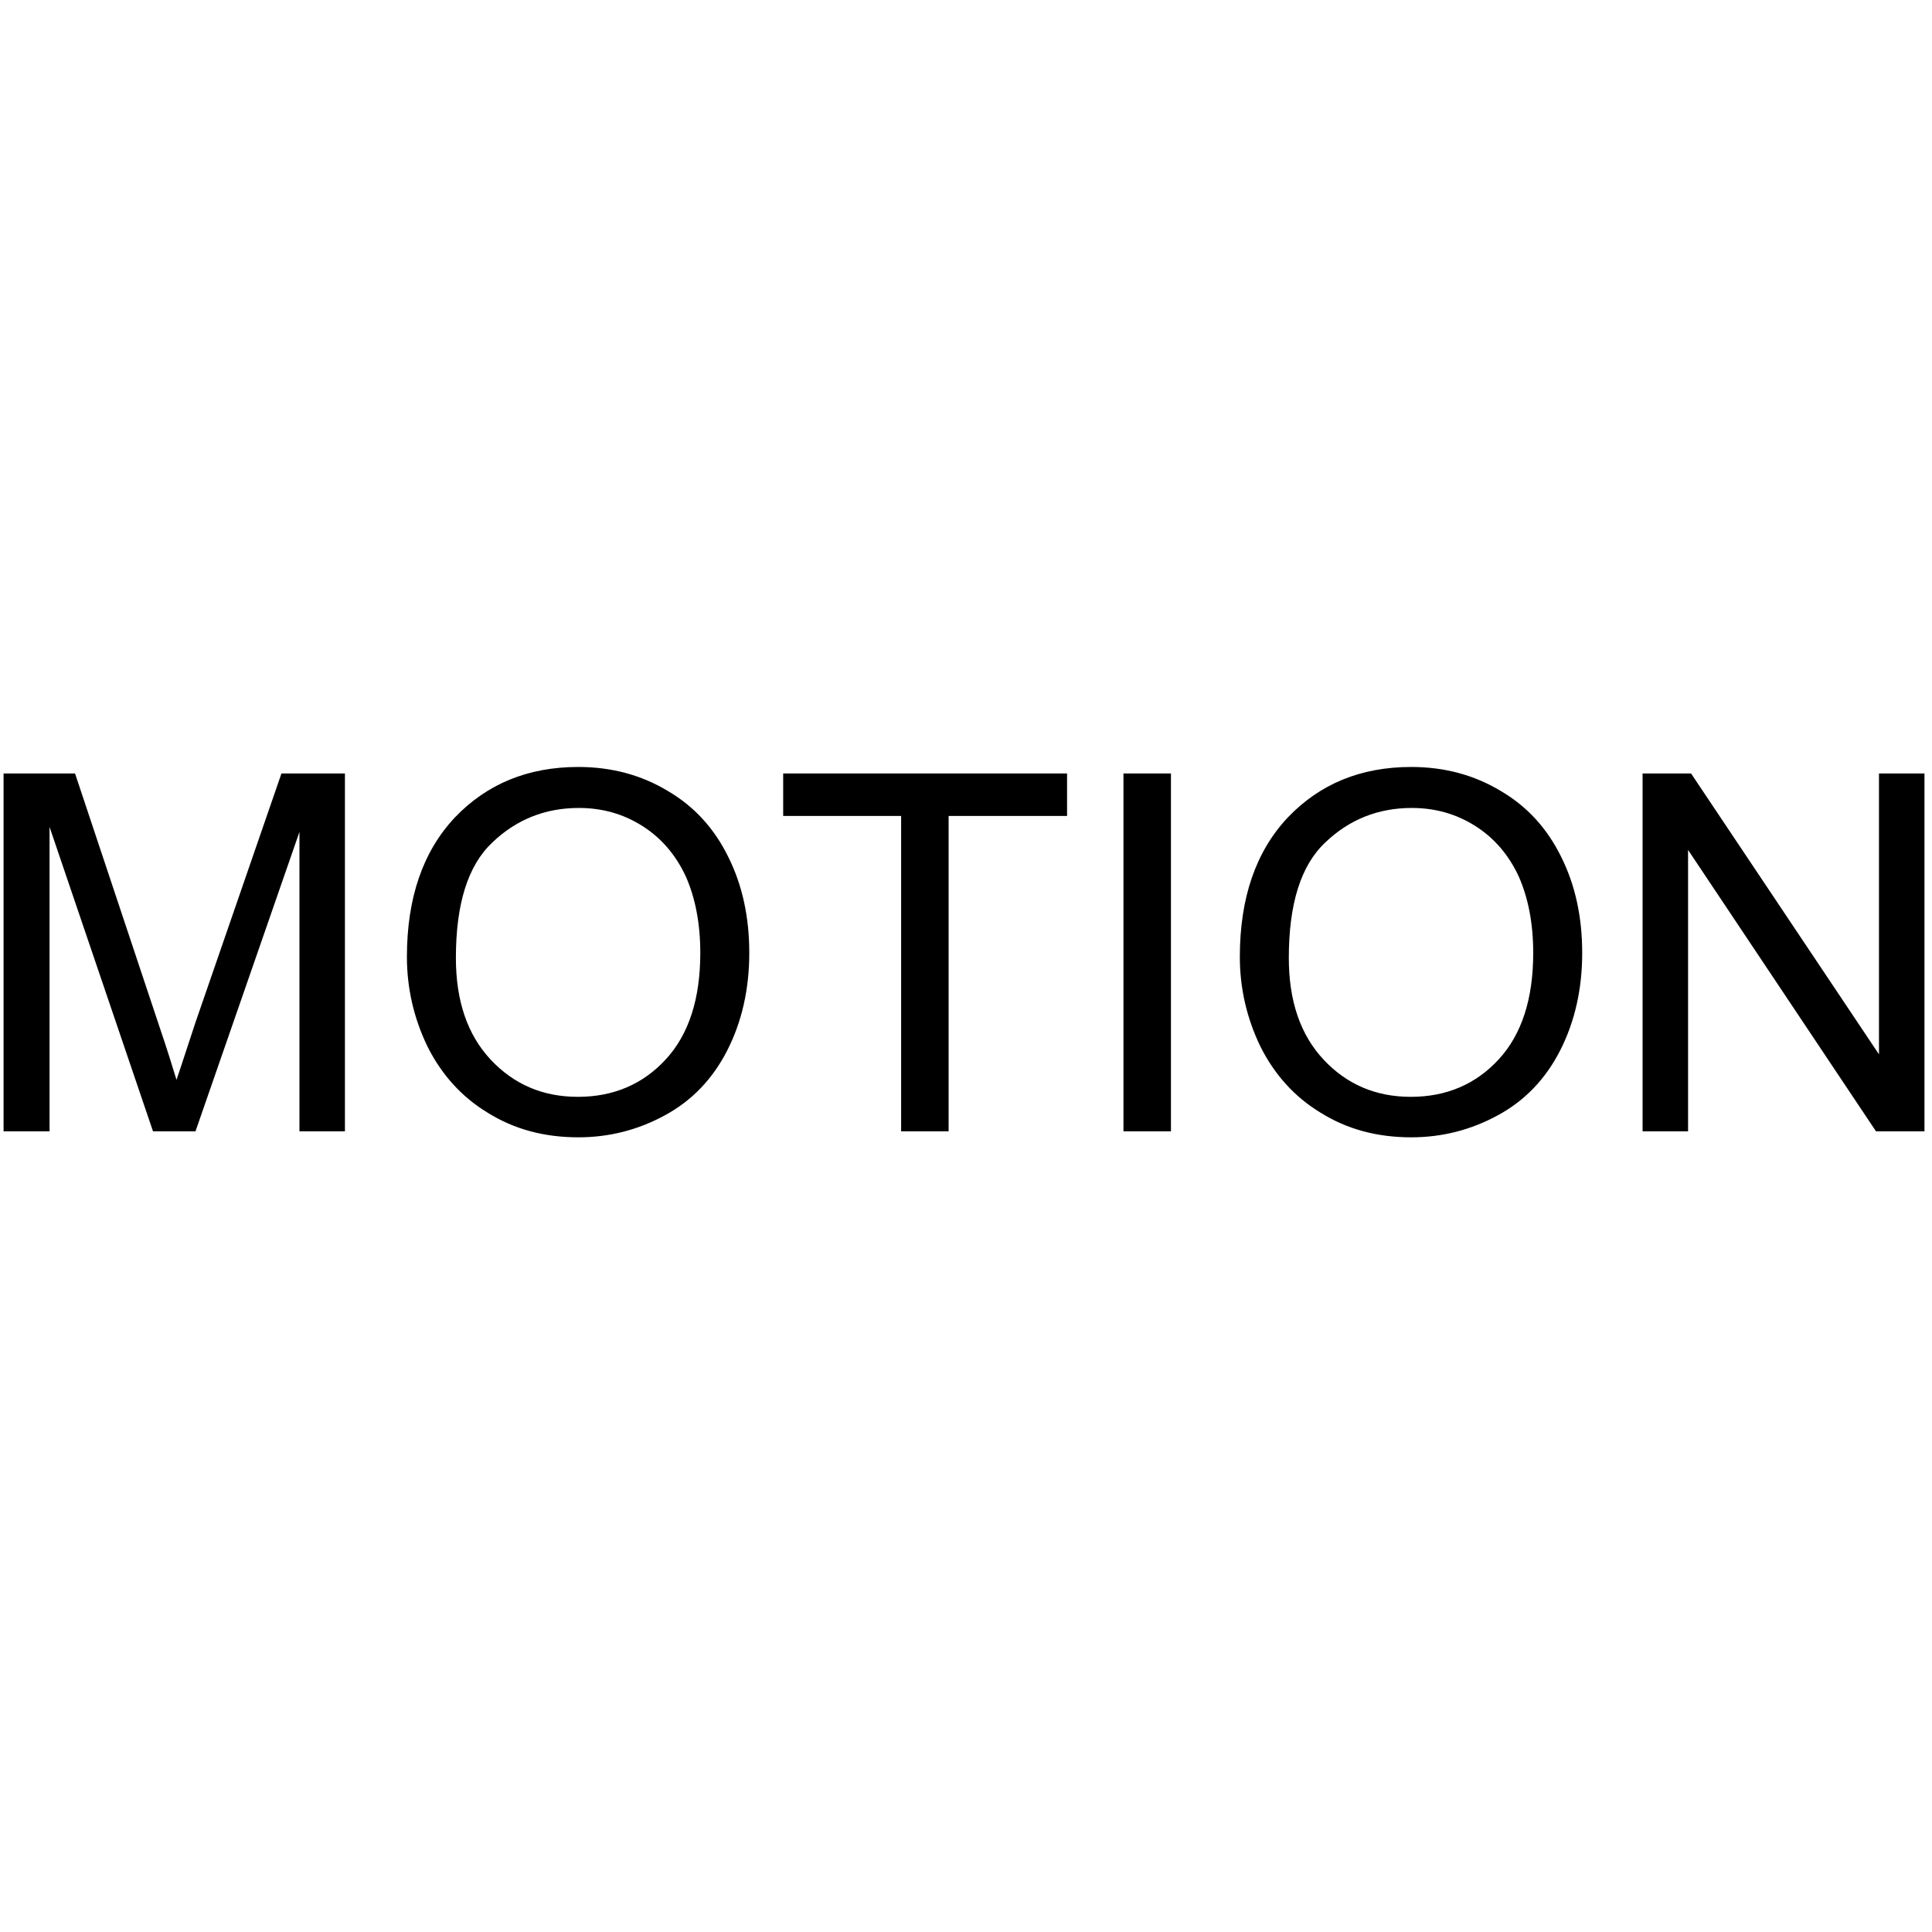
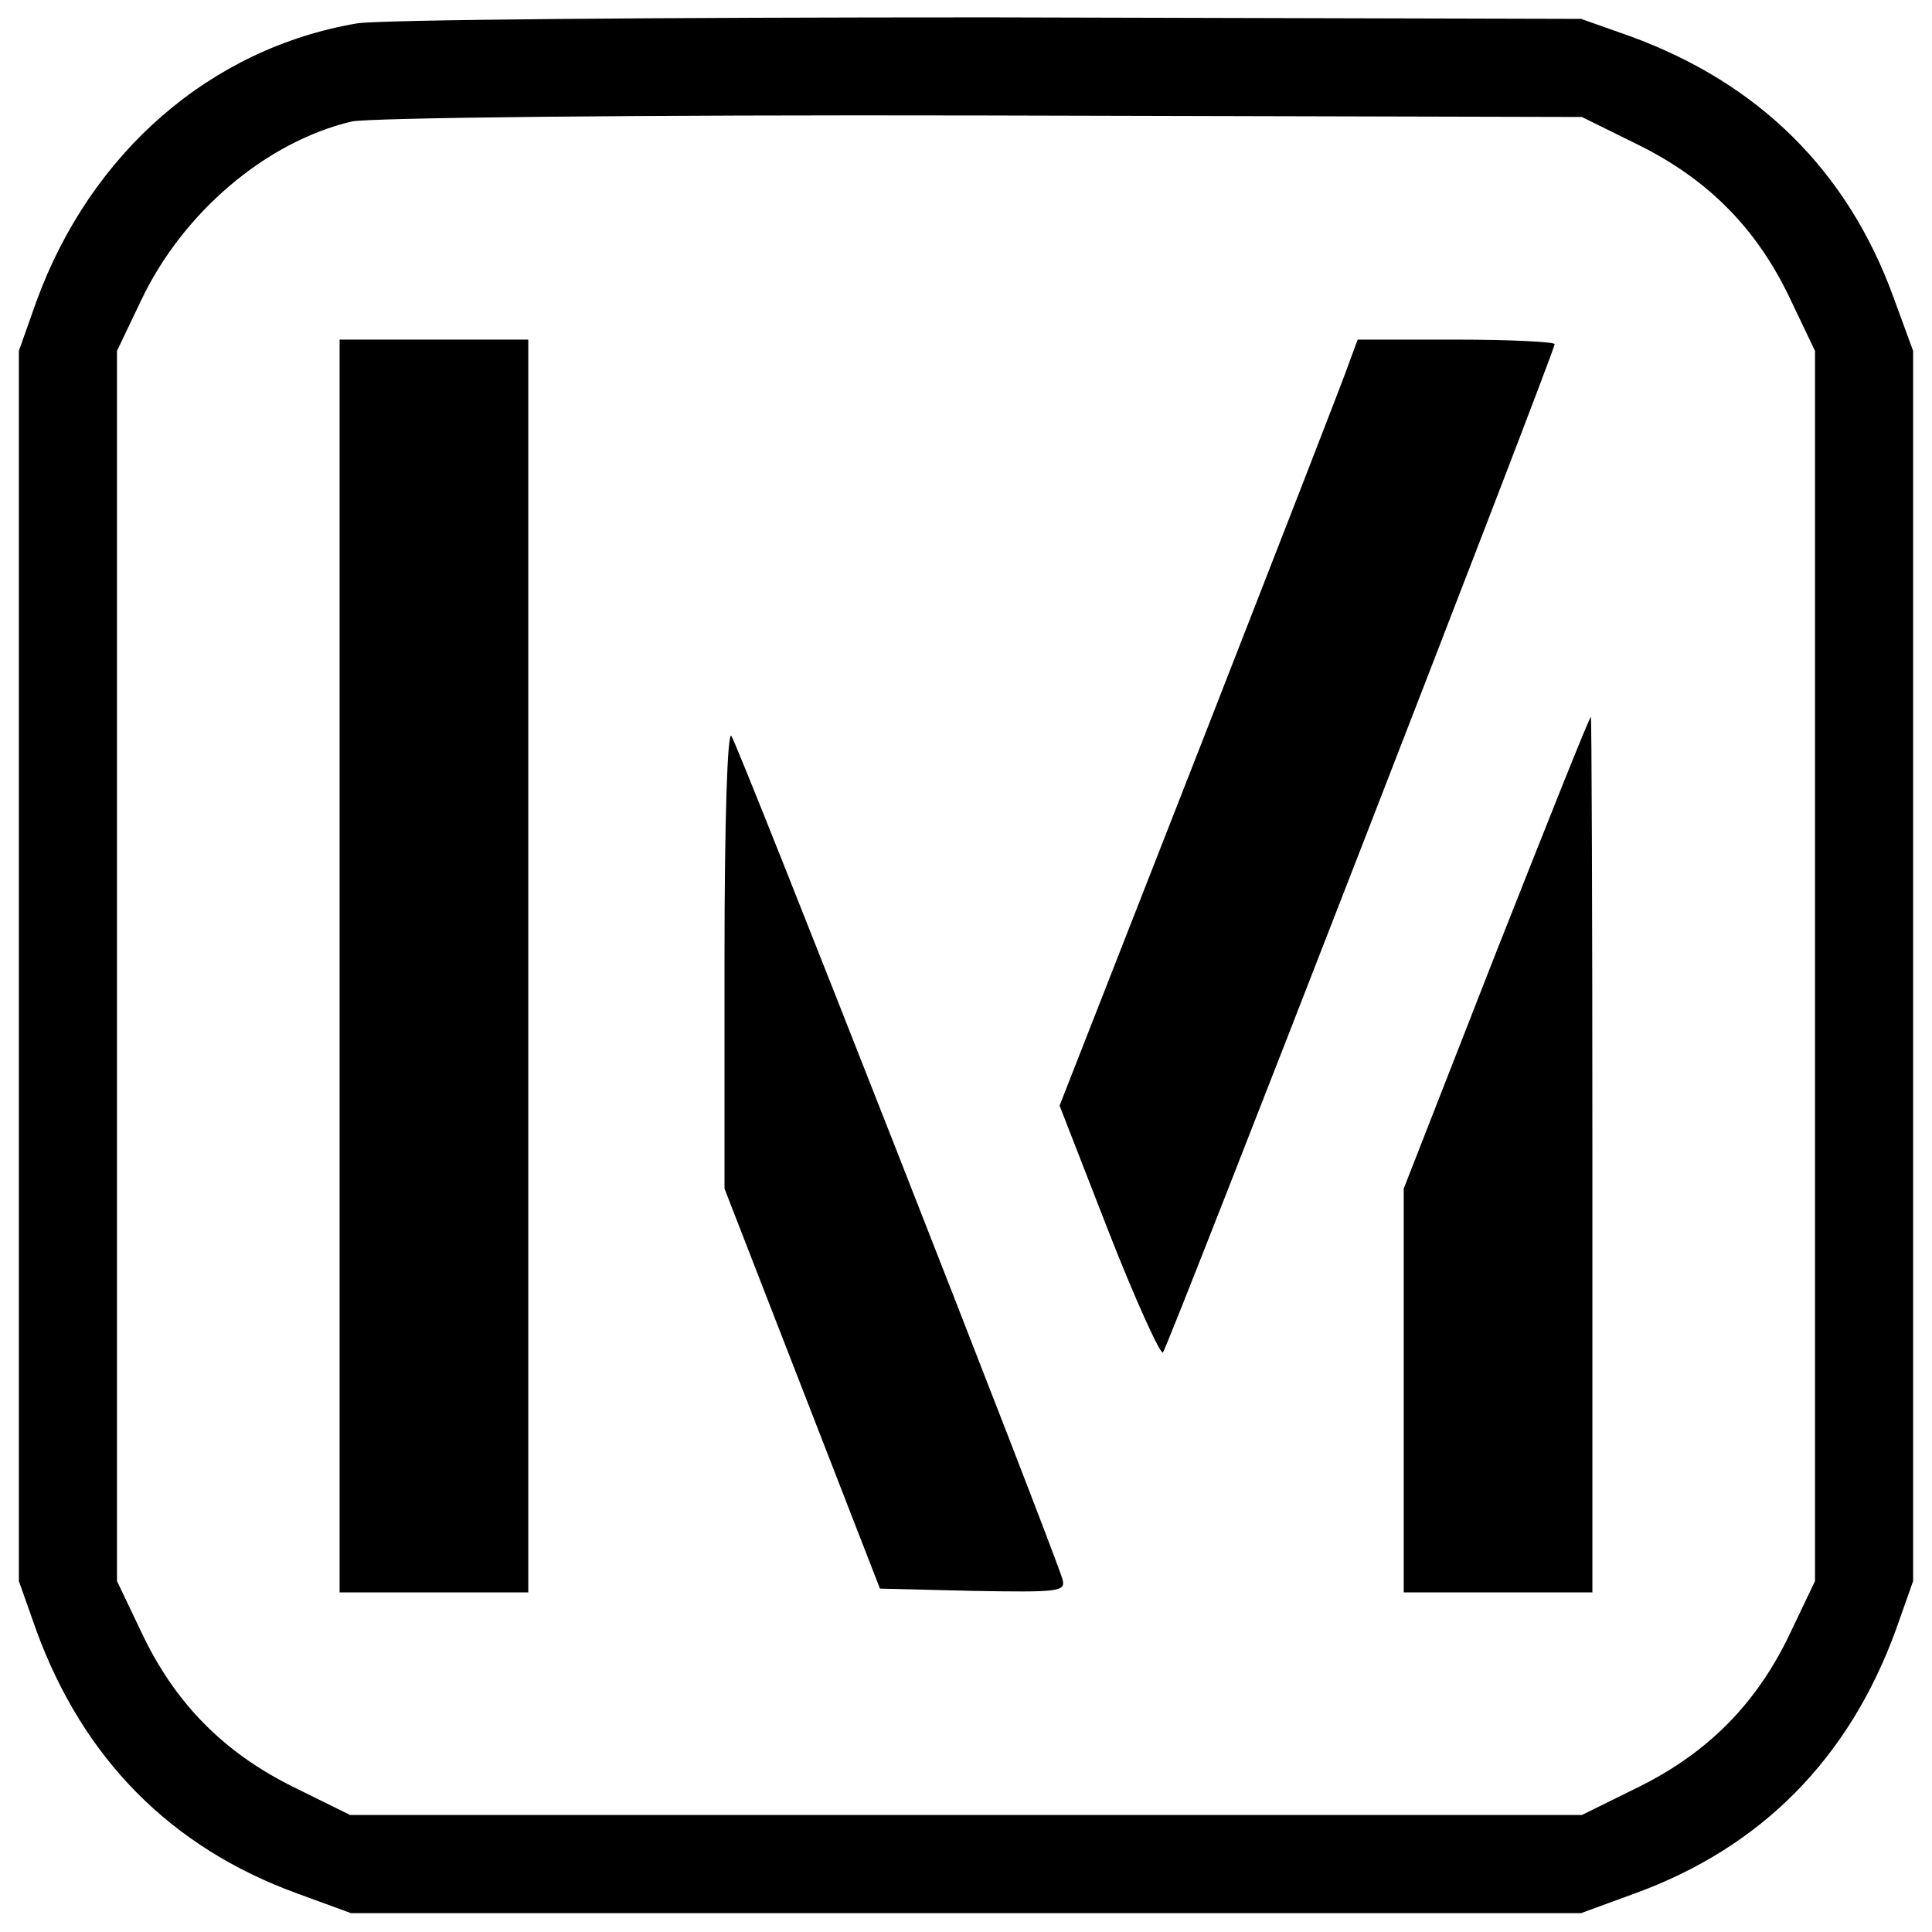
- <svg xmlns="http://www.w3.org/2000/svg" width="100%" height="100%" viewBox="0 0 20834 20834" version="1.1" xml:space="preserve" style="fill-rule:evenodd;clip-rule:evenodd;stroke-linejoin:round;stroke-miterlimit:2;">
-   <g transform="matrix(4.16667,0,0,4.16667,0,0)">
-     <g transform="matrix(4.6796,0,0,4.6796,-2047.24,-7390.57)">
-       <g transform="matrix(276.417,0,0,276.417,419,2205)">
-         <path d="M0.074,0L0.074,-0.716L0.217,-0.716L0.386,-0.209C0.402,-0.162 0.413,-0.126 0.42,-0.103C0.429,-0.129 0.441,-0.167 0.458,-0.218L0.63,-0.716L0.757,-0.716L0.757,0L0.666,0L0.666,-0.599L0.458,0L0.373,0L0.166,-0.609L0.166,0L0.074,0Z" style="fill-rule:nonzero;" />
-       </g>
-       <g transform="matrix(276.417,0,0,276.417,649.258,2205)">
-         <path d="M0.048,-0.349C0.048,-0.467 0.08,-0.56 0.144,-0.628C0.208,-0.695 0.29,-0.729 0.391,-0.729C0.457,-0.729 0.517,-0.713 0.57,-0.681C0.623,-0.65 0.663,-0.606 0.691,-0.549C0.719,-0.493 0.733,-0.429 0.733,-0.357C0.733,-0.284 0.718,-0.219 0.689,-0.162C0.66,-0.105 0.618,-0.061 0.564,-0.032C0.511,-0.003 0.453,0.012 0.391,0.012C0.323,0.012 0.263,-0.004 0.21,-0.037C0.157,-0.069 0.117,-0.114 0.089,-0.17C0.062,-0.226 0.048,-0.286 0.048,-0.349ZM0.146,-0.347C0.146,-0.261 0.169,-0.193 0.216,-0.143C0.262,-0.094 0.32,-0.069 0.39,-0.069C0.461,-0.069 0.52,-0.094 0.566,-0.144C0.612,-0.194 0.635,-0.265 0.635,-0.357C0.635,-0.416 0.625,-0.467 0.606,-0.51C0.586,-0.553 0.557,-0.587 0.519,-0.611C0.481,-0.635 0.439,-0.647 0.392,-0.647C0.325,-0.647 0.267,-0.624 0.219,-0.578C0.17,-0.532 0.146,-0.455 0.146,-0.347Z" style="fill-rule:nonzero;" />
-       </g>
-       <g transform="matrix(276.417,0,0,276.417,864.264,2205)">
-         <path d="M0.259,0L0.259,-0.631L0.023,-0.631L0.023,-0.716L0.591,-0.716L0.591,-0.631L0.354,-0.631L0.354,0L0.259,0Z" style="fill-rule:nonzero;" />
-       </g>
-       <g transform="matrix(276.417,0,0,276.417,1033.11,2205)">
-         <rect x="0.093" y="-0.716" width="0.095" height="0.716" style="fill-rule:nonzero;" />
-       </g>
-       <g transform="matrix(276.417,0,0,276.417,1109.91,2205)">
-         <path d="M0.048,-0.349C0.048,-0.467 0.08,-0.56 0.144,-0.628C0.208,-0.695 0.29,-0.729 0.391,-0.729C0.457,-0.729 0.517,-0.713 0.57,-0.681C0.623,-0.65 0.663,-0.606 0.691,-0.549C0.719,-0.493 0.733,-0.429 0.733,-0.357C0.733,-0.284 0.718,-0.219 0.689,-0.162C0.66,-0.105 0.618,-0.061 0.564,-0.032C0.511,-0.003 0.453,0.012 0.391,0.012C0.323,0.012 0.263,-0.004 0.21,-0.037C0.157,-0.069 0.117,-0.114 0.089,-0.17C0.062,-0.226 0.048,-0.286 0.048,-0.349ZM0.146,-0.347C0.146,-0.261 0.169,-0.193 0.216,-0.143C0.262,-0.094 0.32,-0.069 0.39,-0.069C0.461,-0.069 0.52,-0.094 0.566,-0.144C0.612,-0.194 0.635,-0.265 0.635,-0.357C0.635,-0.416 0.625,-0.467 0.606,-0.51C0.586,-0.553 0.557,-0.587 0.519,-0.611C0.481,-0.635 0.439,-0.647 0.392,-0.647C0.325,-0.647 0.267,-0.624 0.219,-0.578C0.17,-0.532 0.146,-0.455 0.146,-0.347Z" style="fill-rule:nonzero;" />
-       </g>
-       <g transform="matrix(276.417,0,0,276.417,1324.91,2205)">
-         <path d="M0.076,0L0.076,-0.716L0.173,-0.716L0.549,-0.154L0.549,-0.716L0.64,-0.716L0.64,0L0.543,0L0.167,-0.563L0.167,0L0.076,0Z" style="fill-rule:nonzero;" />
-       </g>
-     </g>
+ <svg xmlns="http://www.w3.org/2000/svg" version="1.1" width="100%" height="100%" viewBox="0 0 256 256" preserveAspectRatio="xMidYMid meet">
+   <g transform="translate(0,256) scale(0.1,-0.1)" fill="#000000" stroke="none">
+     <path d="M473 2529 c-194 -33 -353 -171 -425 -369 l-23 -65 0 -815 0 -815 23 -65 c62 -170 178 -288 346 -349 l71 -26 815 0 815 0 71 26 c168 61 284 179 346 349 l23 65 0 815 0 815 -26 71 c-61 168 -179 284 -349 346 l-65 23 -785 2 c-432 0 -808 -3 -837 -8z m1698 -161 c93 -46 158 -112 202 -206 l32 -67 0 -815 0 -815 -32 -67 c-44 -94 -109 -160 -202 -206 l-75 -37 -816 0 -816 0 -75 37 c-93 46 -158 112 -202 206 l-32 67 0 815 0 815 32 67 c55 116 165 210 279 237 23 5 375 9 835 8 l795 -2 75 -37z" />
+     <path d="M450 1280 l0 -830 125 0 125 0 0 830 0 830 -125 0 -125 0 0 -830z" />
+     <path d="M1789 2083 c-5 -16 -94 -244 -197 -508 l-188 -480 65 -167 c36 -92 69 -164 72 -160 7 8 519 1326 519 1336 0 3 -59 6 -131 6 l-130 0 -10 -27z" />
+     <path d="M1982 1297 l-122 -312 0 -267 0 -268 125 0 125 0 0 580 c0 319 -1 580 -2 580 -2 0 -58 -141 -126 -313z" />
+     <path d="M960 1290 l0 -305 103 -265 103 -265 123 -3 c114 -2 123 -1 119 15 -13 44 -431 1109 -439 1118 -5 5 -9 -109 -9 -295z" />
  </g>
</svg>
